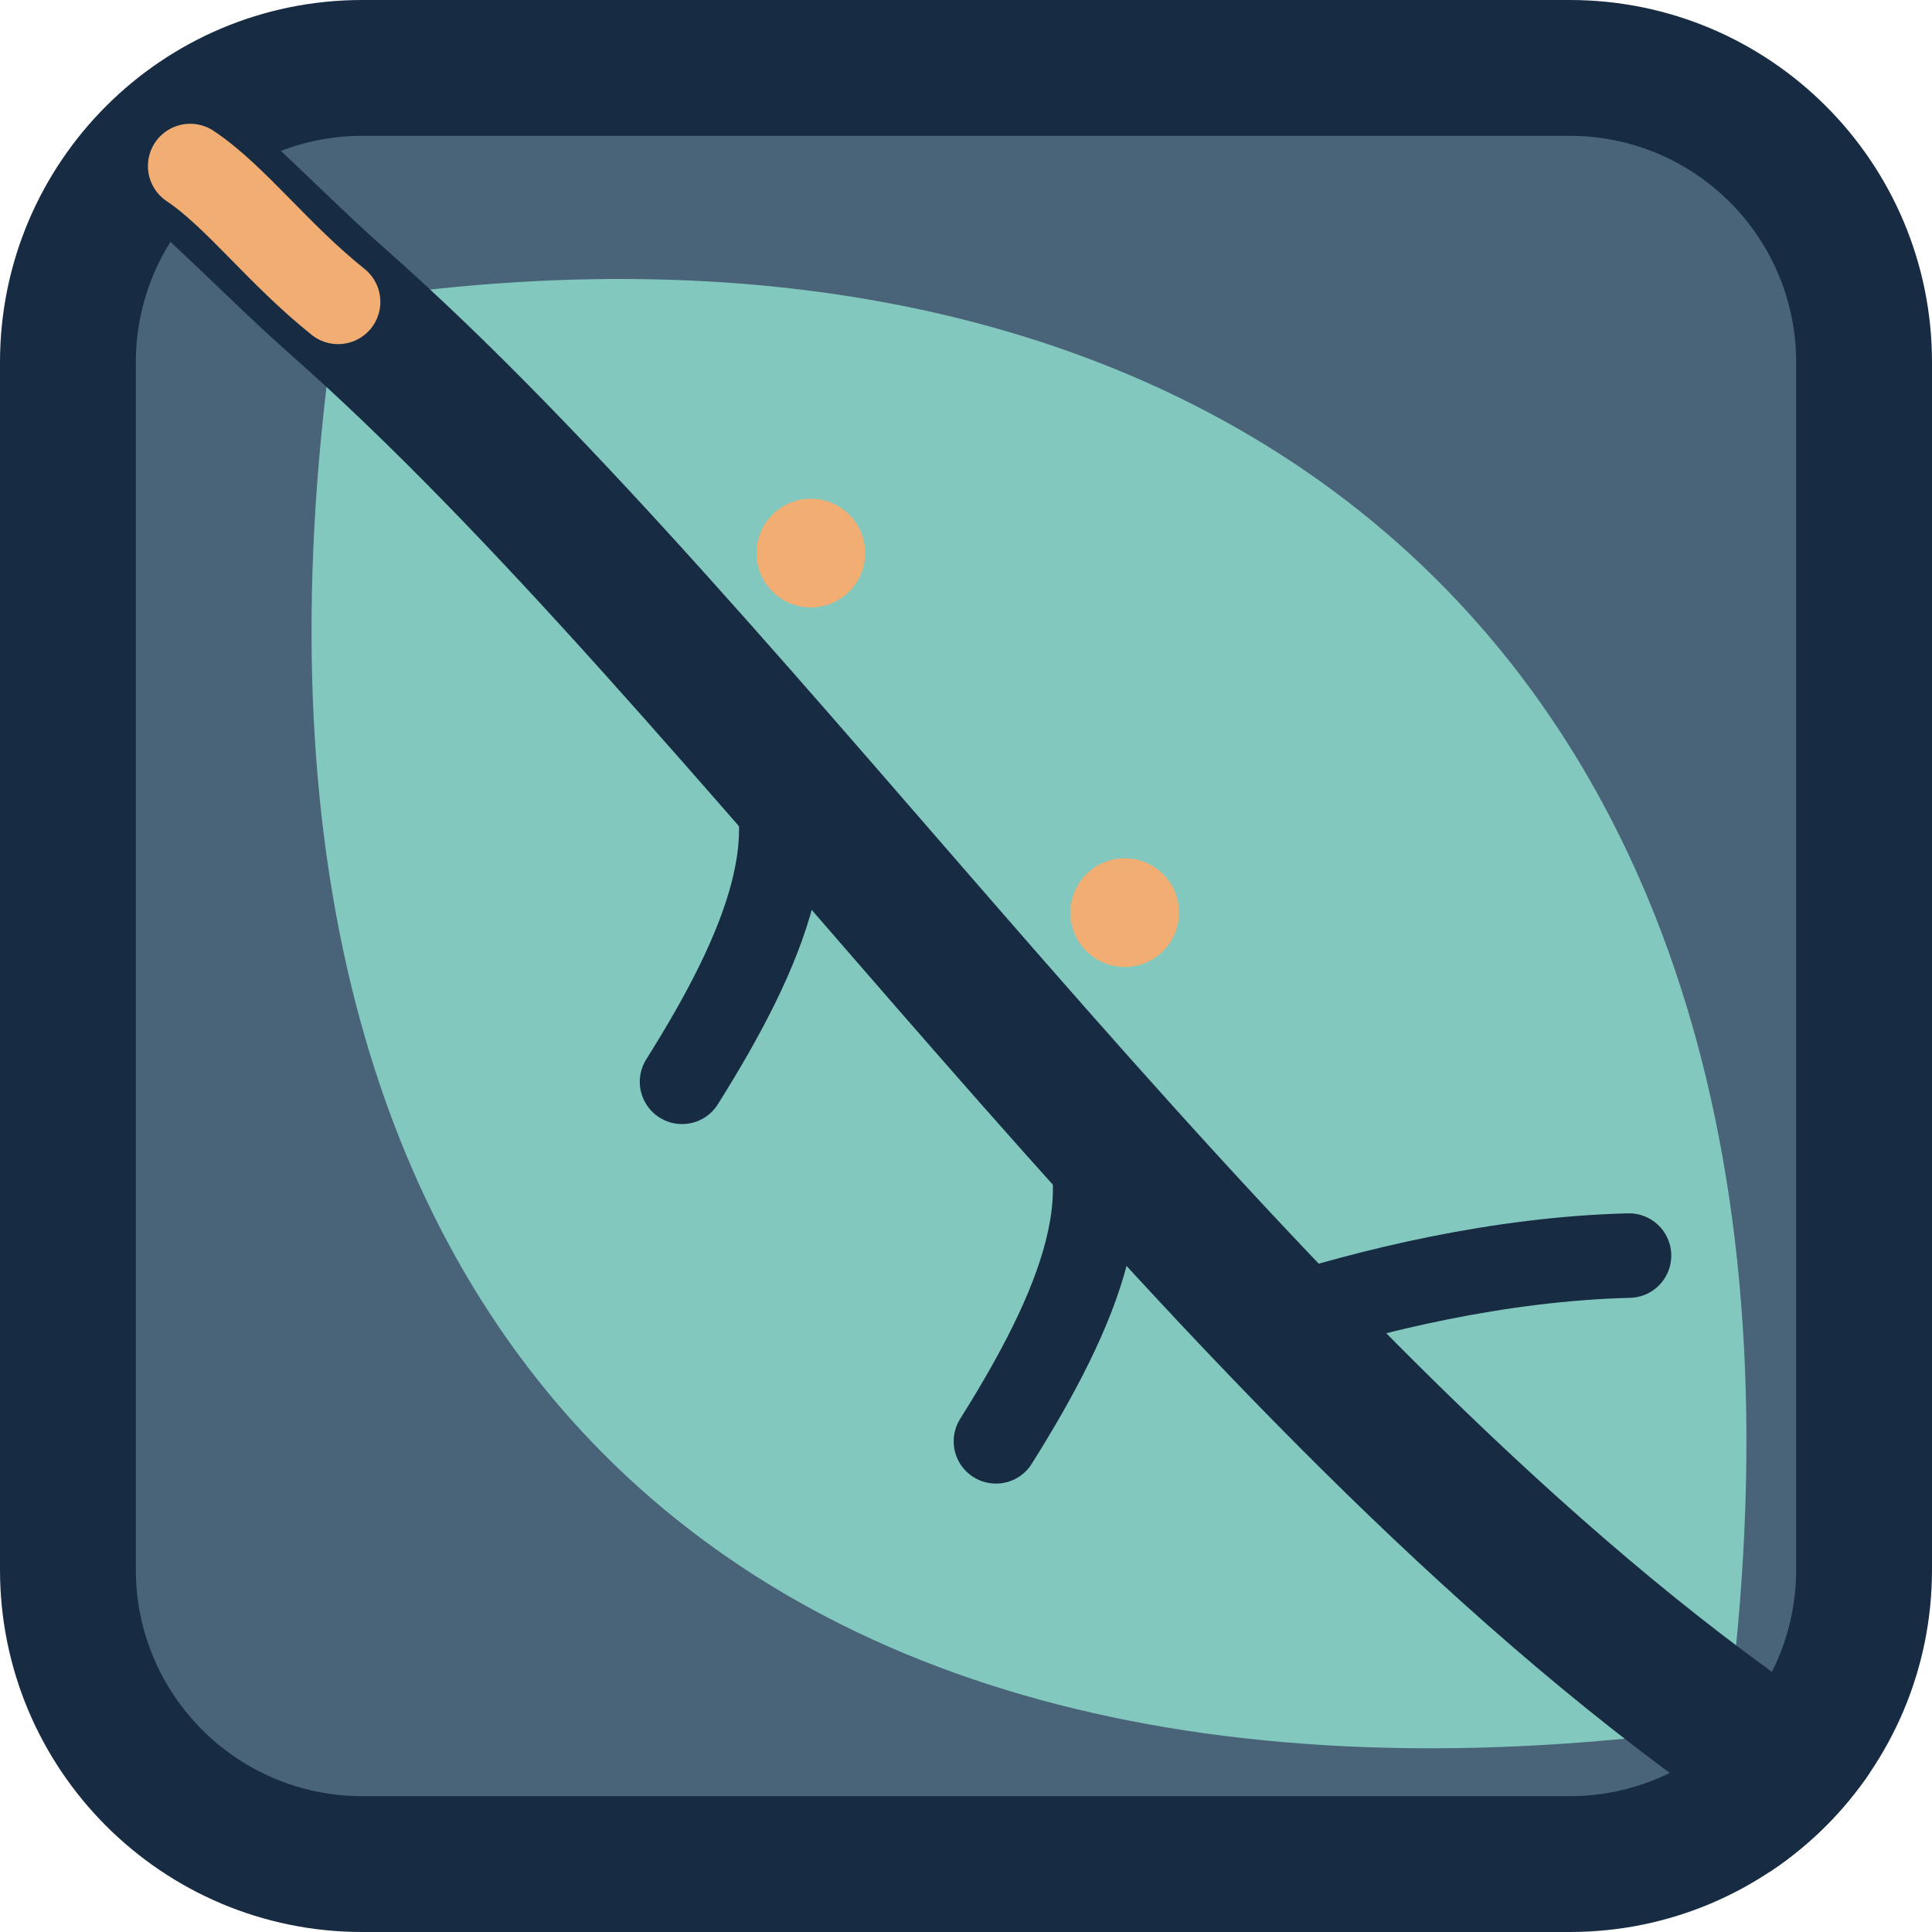
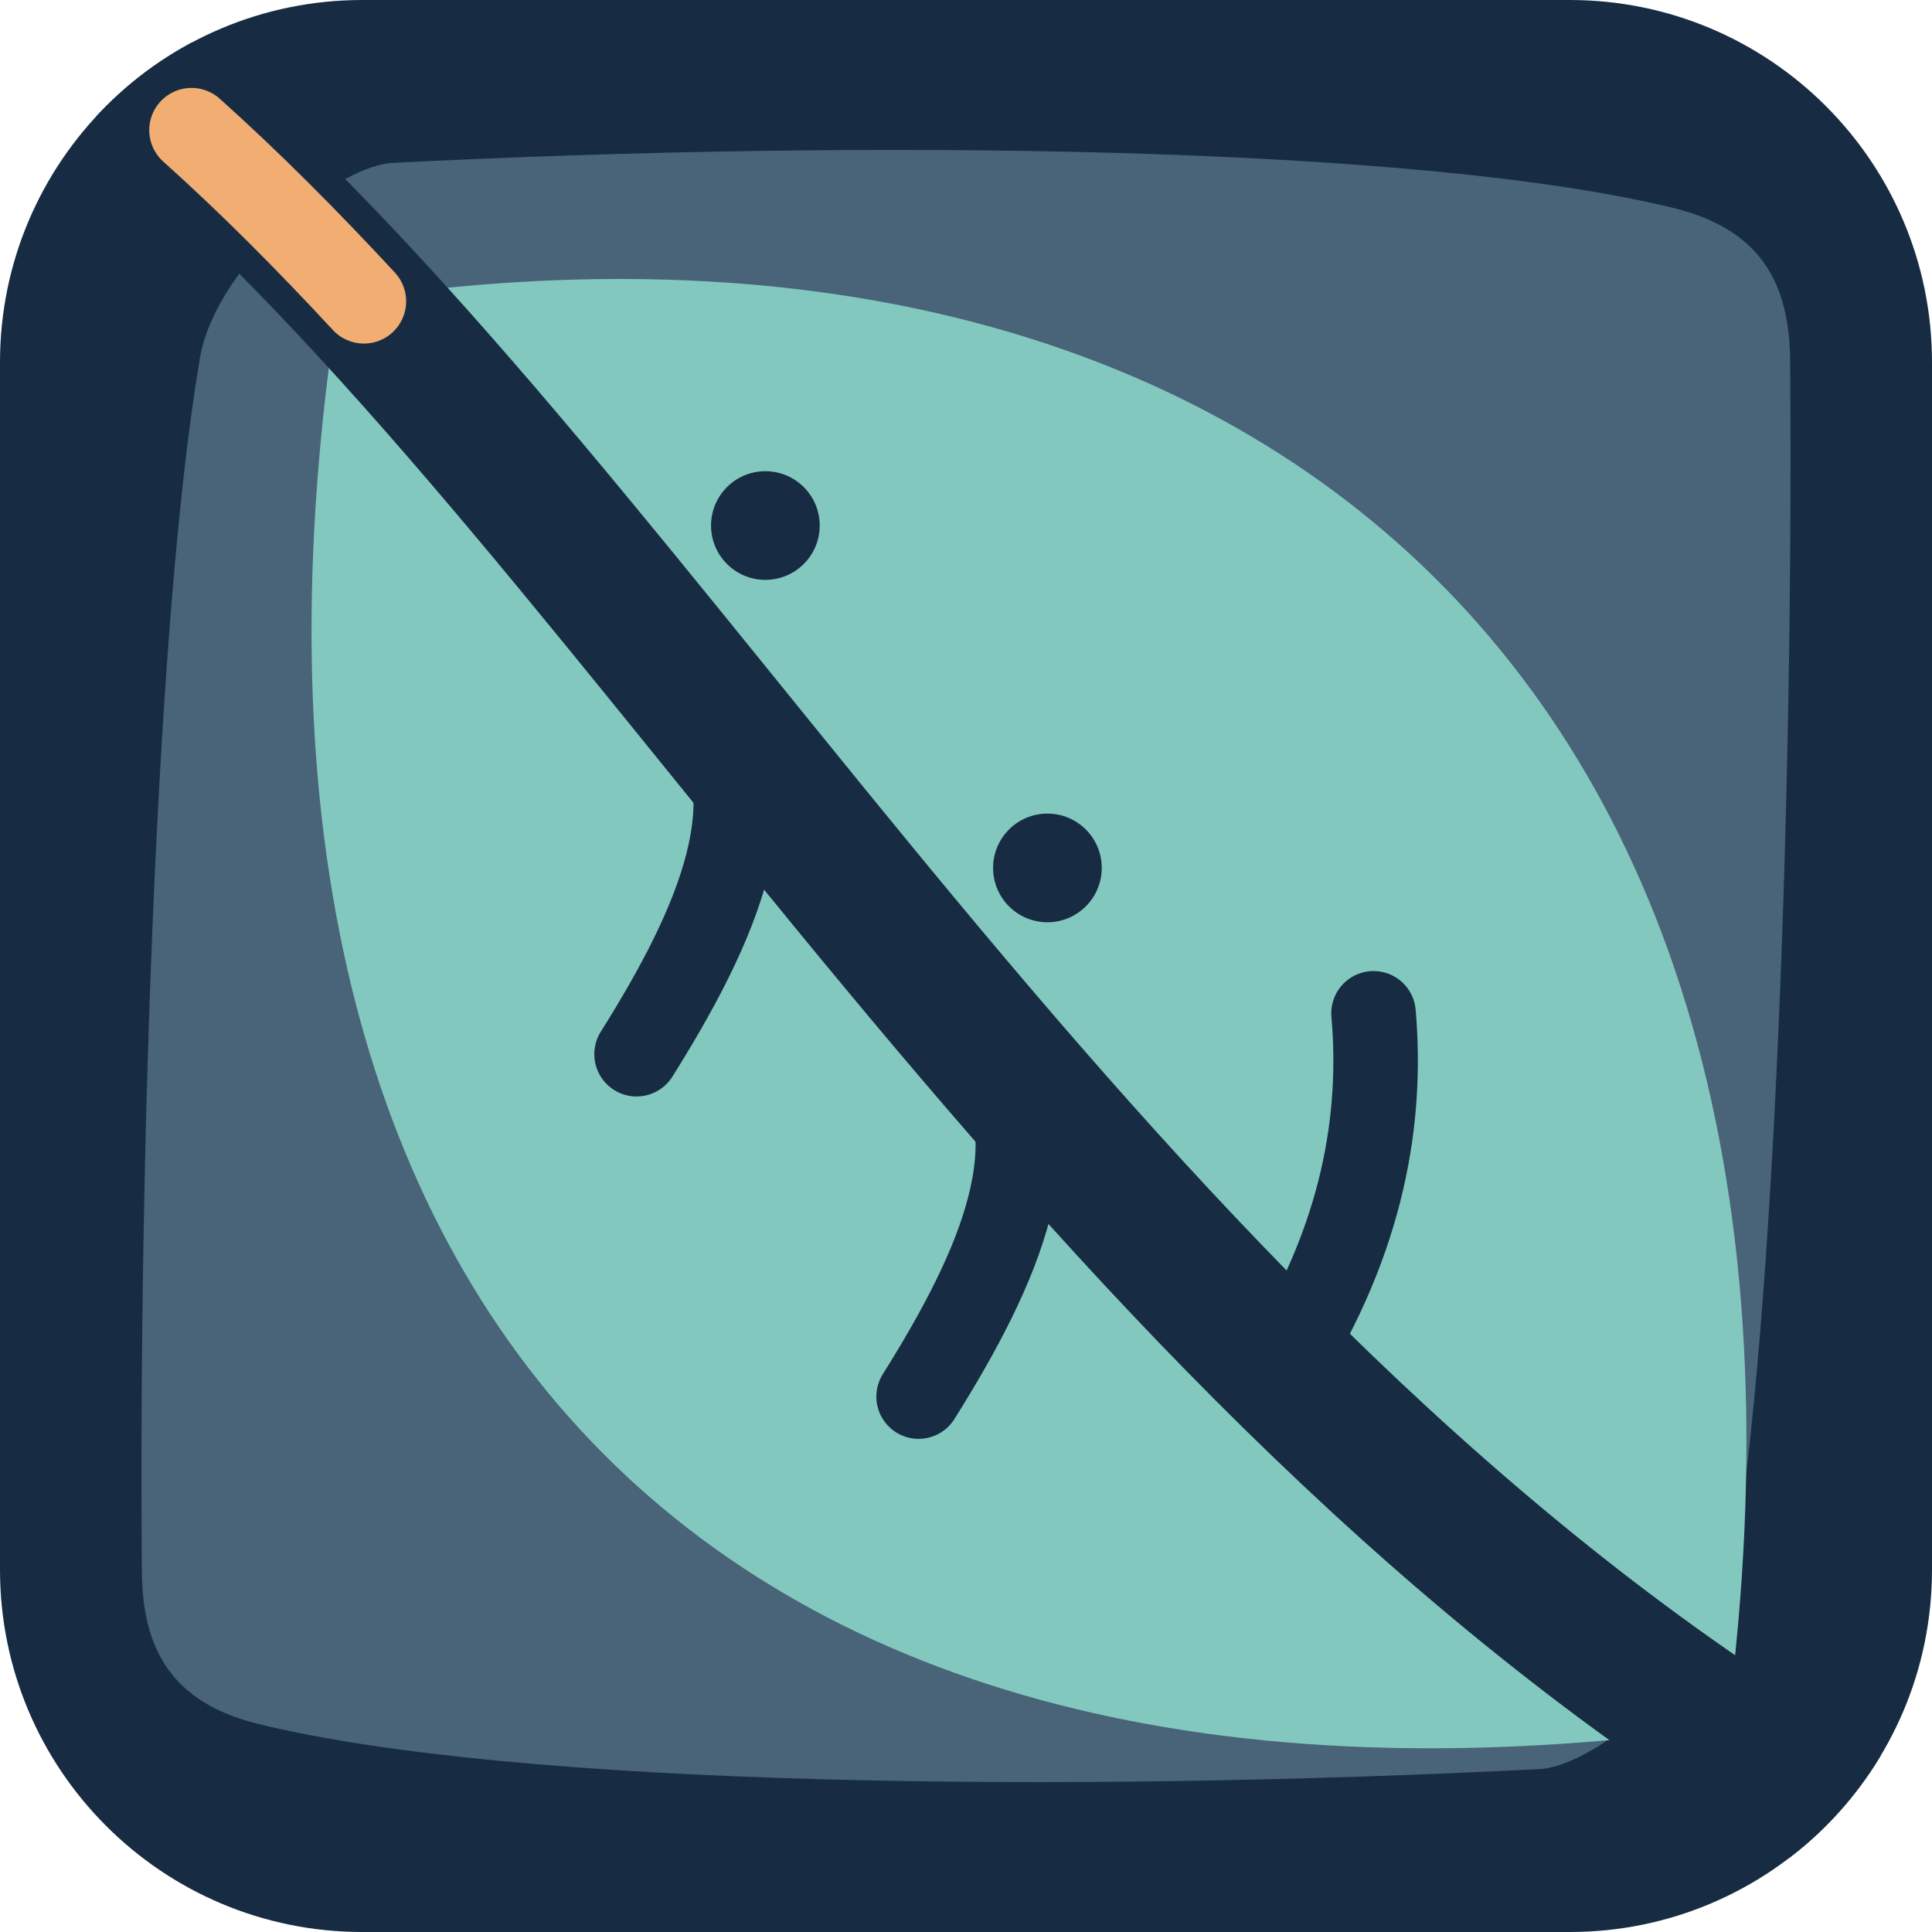
<svg xmlns="http://www.w3.org/2000/svg" viewBox="0 0 64 64" width="640" height="640">
  <defs>
    <clipPath id="tile">
      <rect width="64" height="64" rx="12" />
    </clipPath>
    <clipPath id="blade">
      <path d="M11.2 10 C39.7 5.5 62.0 21.0 57.2 57.2 C23.4 61.9 6.1 43.1 11.2 10 Z" />
    </clipPath>
  </defs>
  <g clip-path="url(#tile)">
    <g id="background">
      <rect width="64" height="64" rx="12" fill="#172c43" />
    </g>
    <g id="light-background">
-       <rect x="4.5" y="4.5" width="55" height="55" rx="7.5" fill="#496378" />
+       <path d="M12.932 5.4 C28.56 4.6 46.953 4.8 55.479 6.9 C58.255 7.6 59.295 9.3 59.301 12 C59.41 26 58.787 43.8 57.399 52 C56.994 55 53.075 58.4 51.068 58.6 C35.44 59.4 17.047 59.2 8.521 57.1 C5.745 56.4 4.705 54.7 4.699 52 C4.59 38 5.213 20.2 6.601 12 C7.006 9 10.925 5.6 12.932 5.4 Z" fill="#496378" />
    </g>
    <g id="leaf">
      <path d="M11.2 10 C39.7 5.5 62.0 21.0 57.2 57.2 C23.4 61.9 6.1 43.1 11.2 10 Z" fill="#83c8bf" />
    </g>
    <g id="veins">
-       <path d="M5.6 4.9 C7.1 6.0 9.2 8.235 11.2 10 C24.8 22 40 44.7 57.2 57.2 C58.3 58.0 59.2 59.3 60.1 60.2" fill="none" stroke="#172c43" stroke-width="4.7" stroke-linecap="round" />
+       <path d="M5.521 3.587 C21.605 17.496 35.994 44.87 60.349 59.477" fill="none" stroke="#172c43" stroke-width="4.7" stroke-linecap="round" />
      <g clip-path="url(#blade)">
-         <path d="M24.761 24.122 C27.194 27.236 25.294 31.536 22.594 35.836" fill="none" stroke="#172c43" stroke-width="2.8" stroke-linecap="round" />
-         <path d="M35.159 36.033 C37.592 39.146 35.692 43.446 32.992 47.746" fill="none" stroke="#172c43" stroke-width="2.8" stroke-linecap="round" />
-         <path d="M42.249 43.76 C45.363 42.75 49.663 41.7 53.963 41.593" fill="none" stroke="#172c43" stroke-width="2.8" stroke-linecap="round" />
-         <circle cx="26.861" cy="18.322" r="1.8" fill="#f1ad72" />
-         <circle cx="37.259" cy="30.233" r="1.8" fill="#f1ad72" />
+         <path d="M23.254 23.209 C25.687 26.322 23.787 30.622 21.087 34.922" fill="none" stroke="#172c43" stroke-width="2.8" stroke-linecap="round" />
+         <path d="M32.597 34.551 C35.03 37.664 33.13 41.964 30.43 46.264" fill="none" stroke="#172c43" stroke-width="2.8" stroke-linecap="round" />
+         <path d="M42.482 45.281 C45.182 40.981 45.8 37.003 45.5 33.567" fill="none" stroke="#172c43" stroke-width="2.8" stroke-linecap="round" />
+         <circle cx="25.354" cy="17.409" r="1.8" fill="#172c43" />
+         <circle cx="34.697" cy="28.751" r="1.8" fill="#172c43" />
      </g>
-       <path d="M6.3 5.5 C7.8 6.5 9.2 8.4 11.2 10" fill="none" stroke="#f1ad72" stroke-width="2.8" stroke-linecap="round" />
+       <path d="M6.344 4.312 C8.262 6.03 10.159 7.935 12.054 9.981" fill="none" stroke="#f1ad72" stroke-width="2.8" stroke-linecap="round" />
    </g>
  </g>
</svg>
